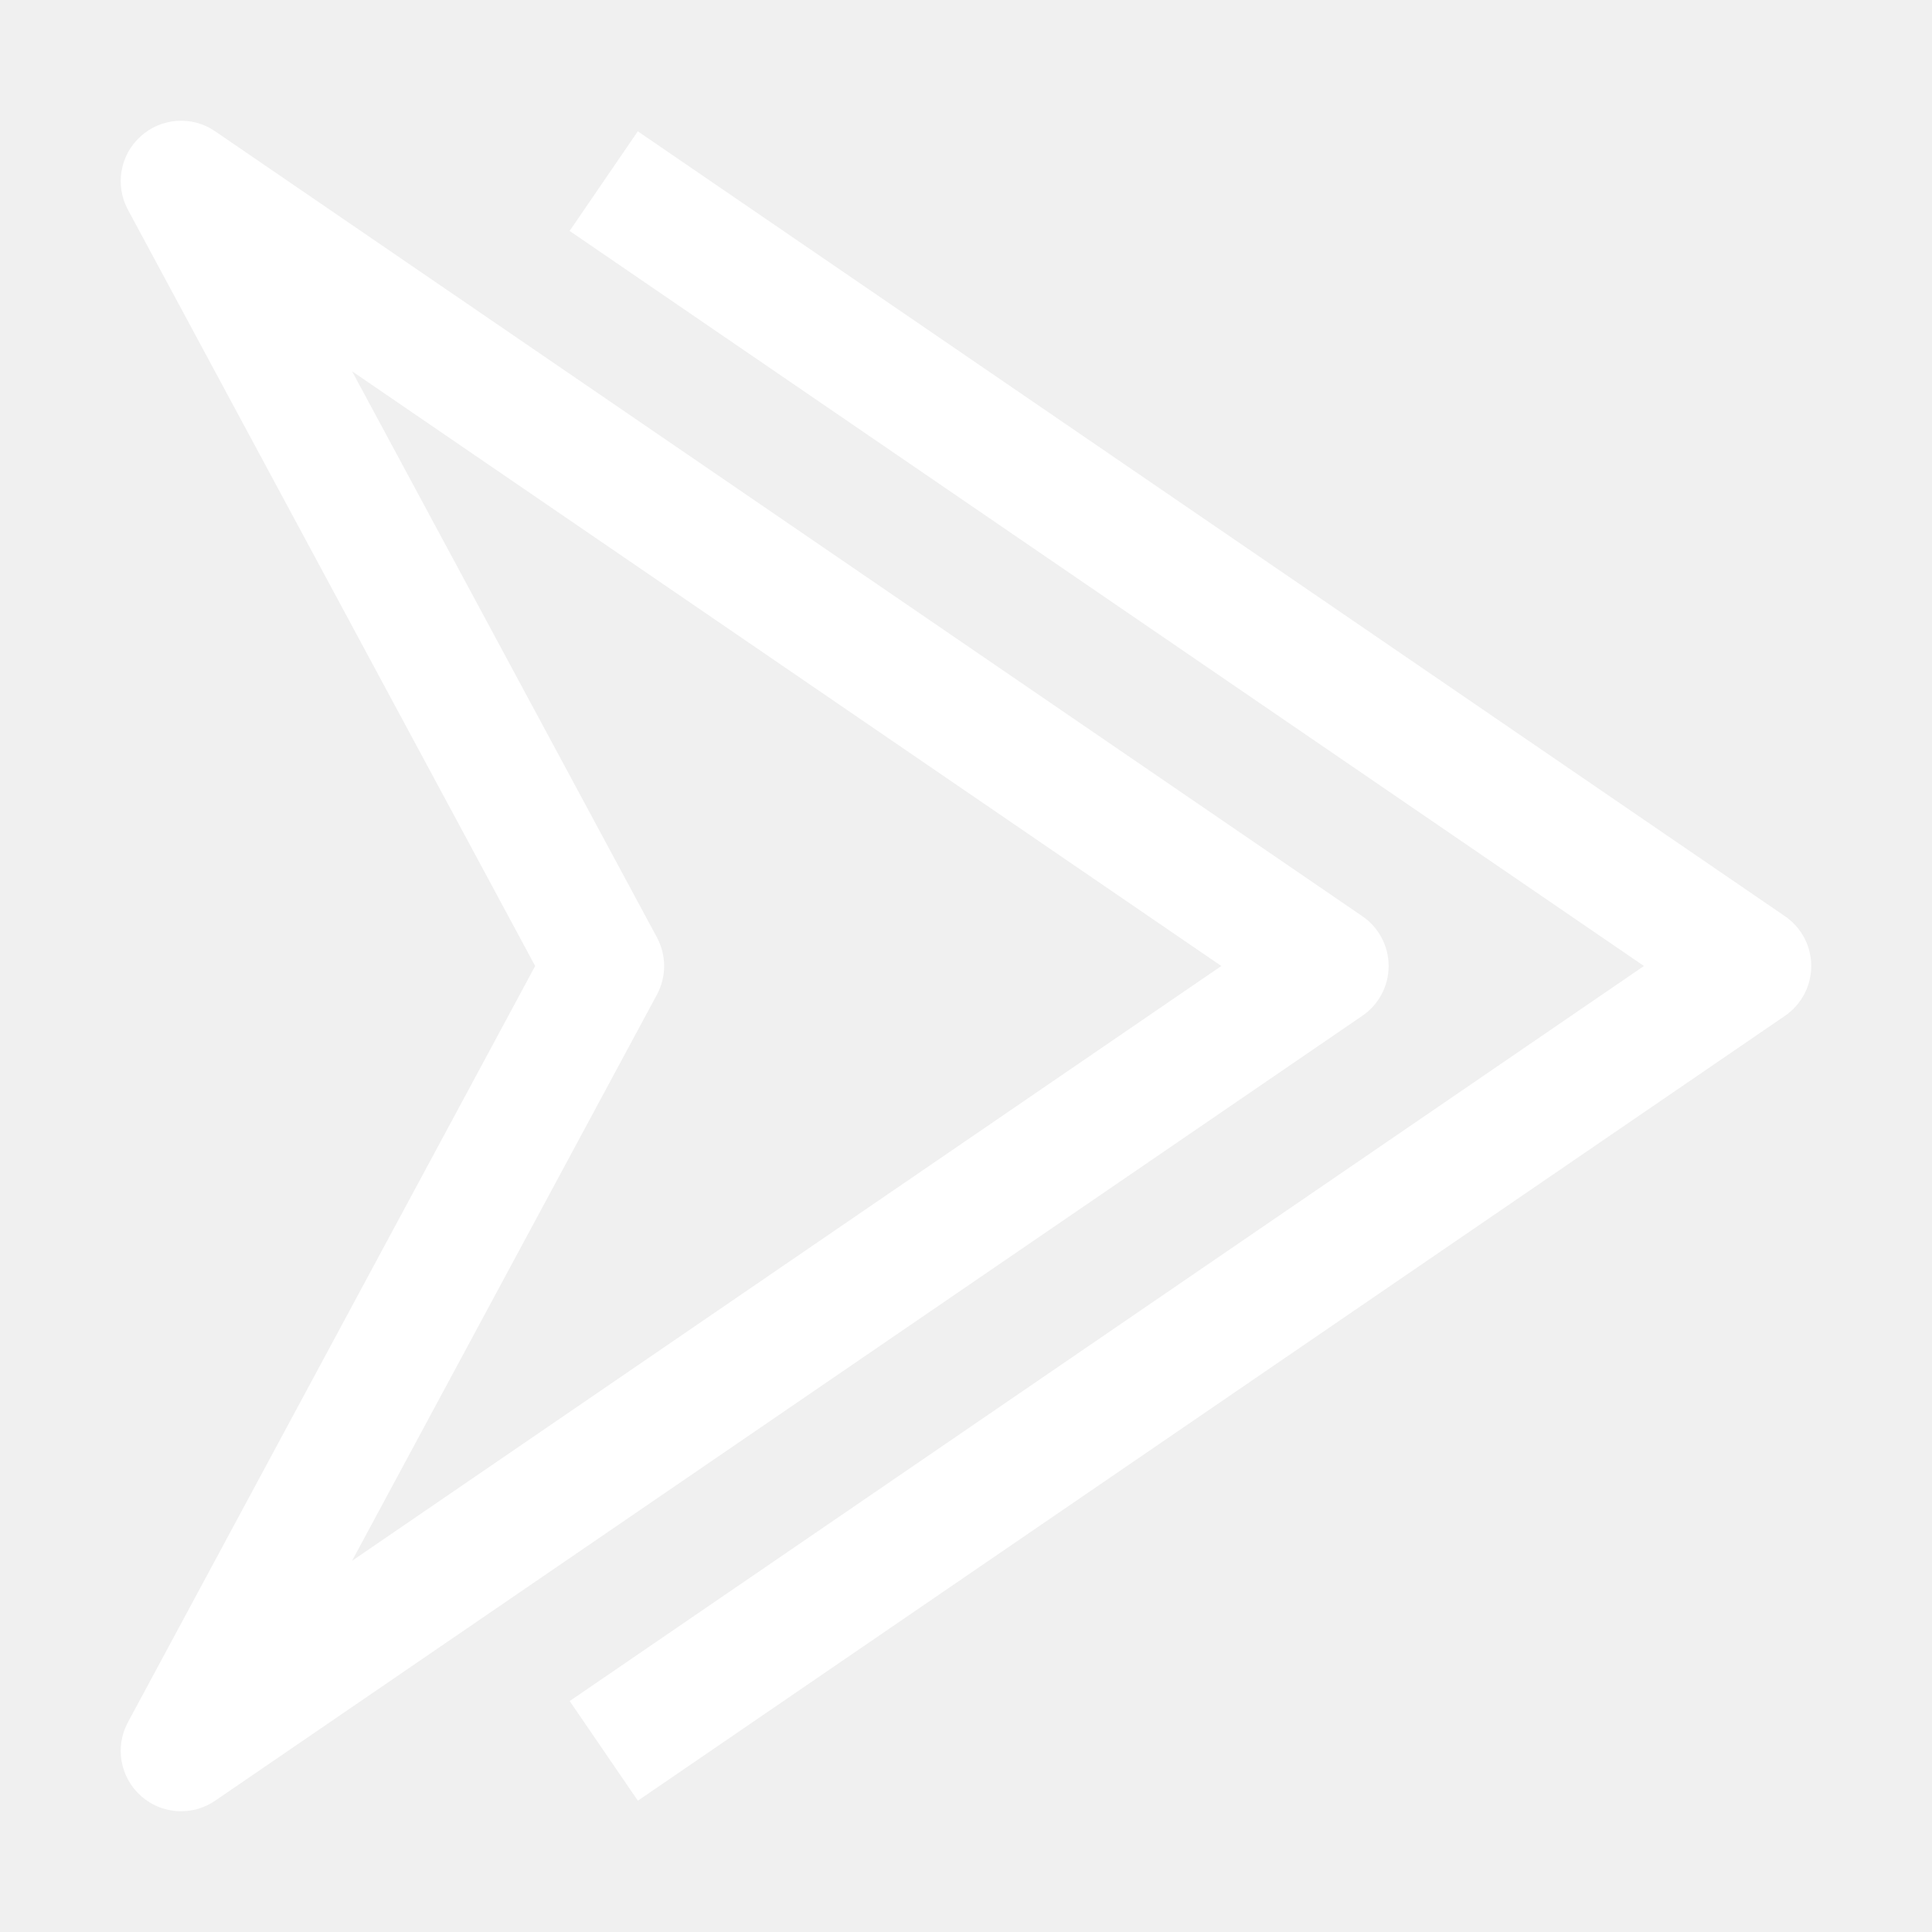
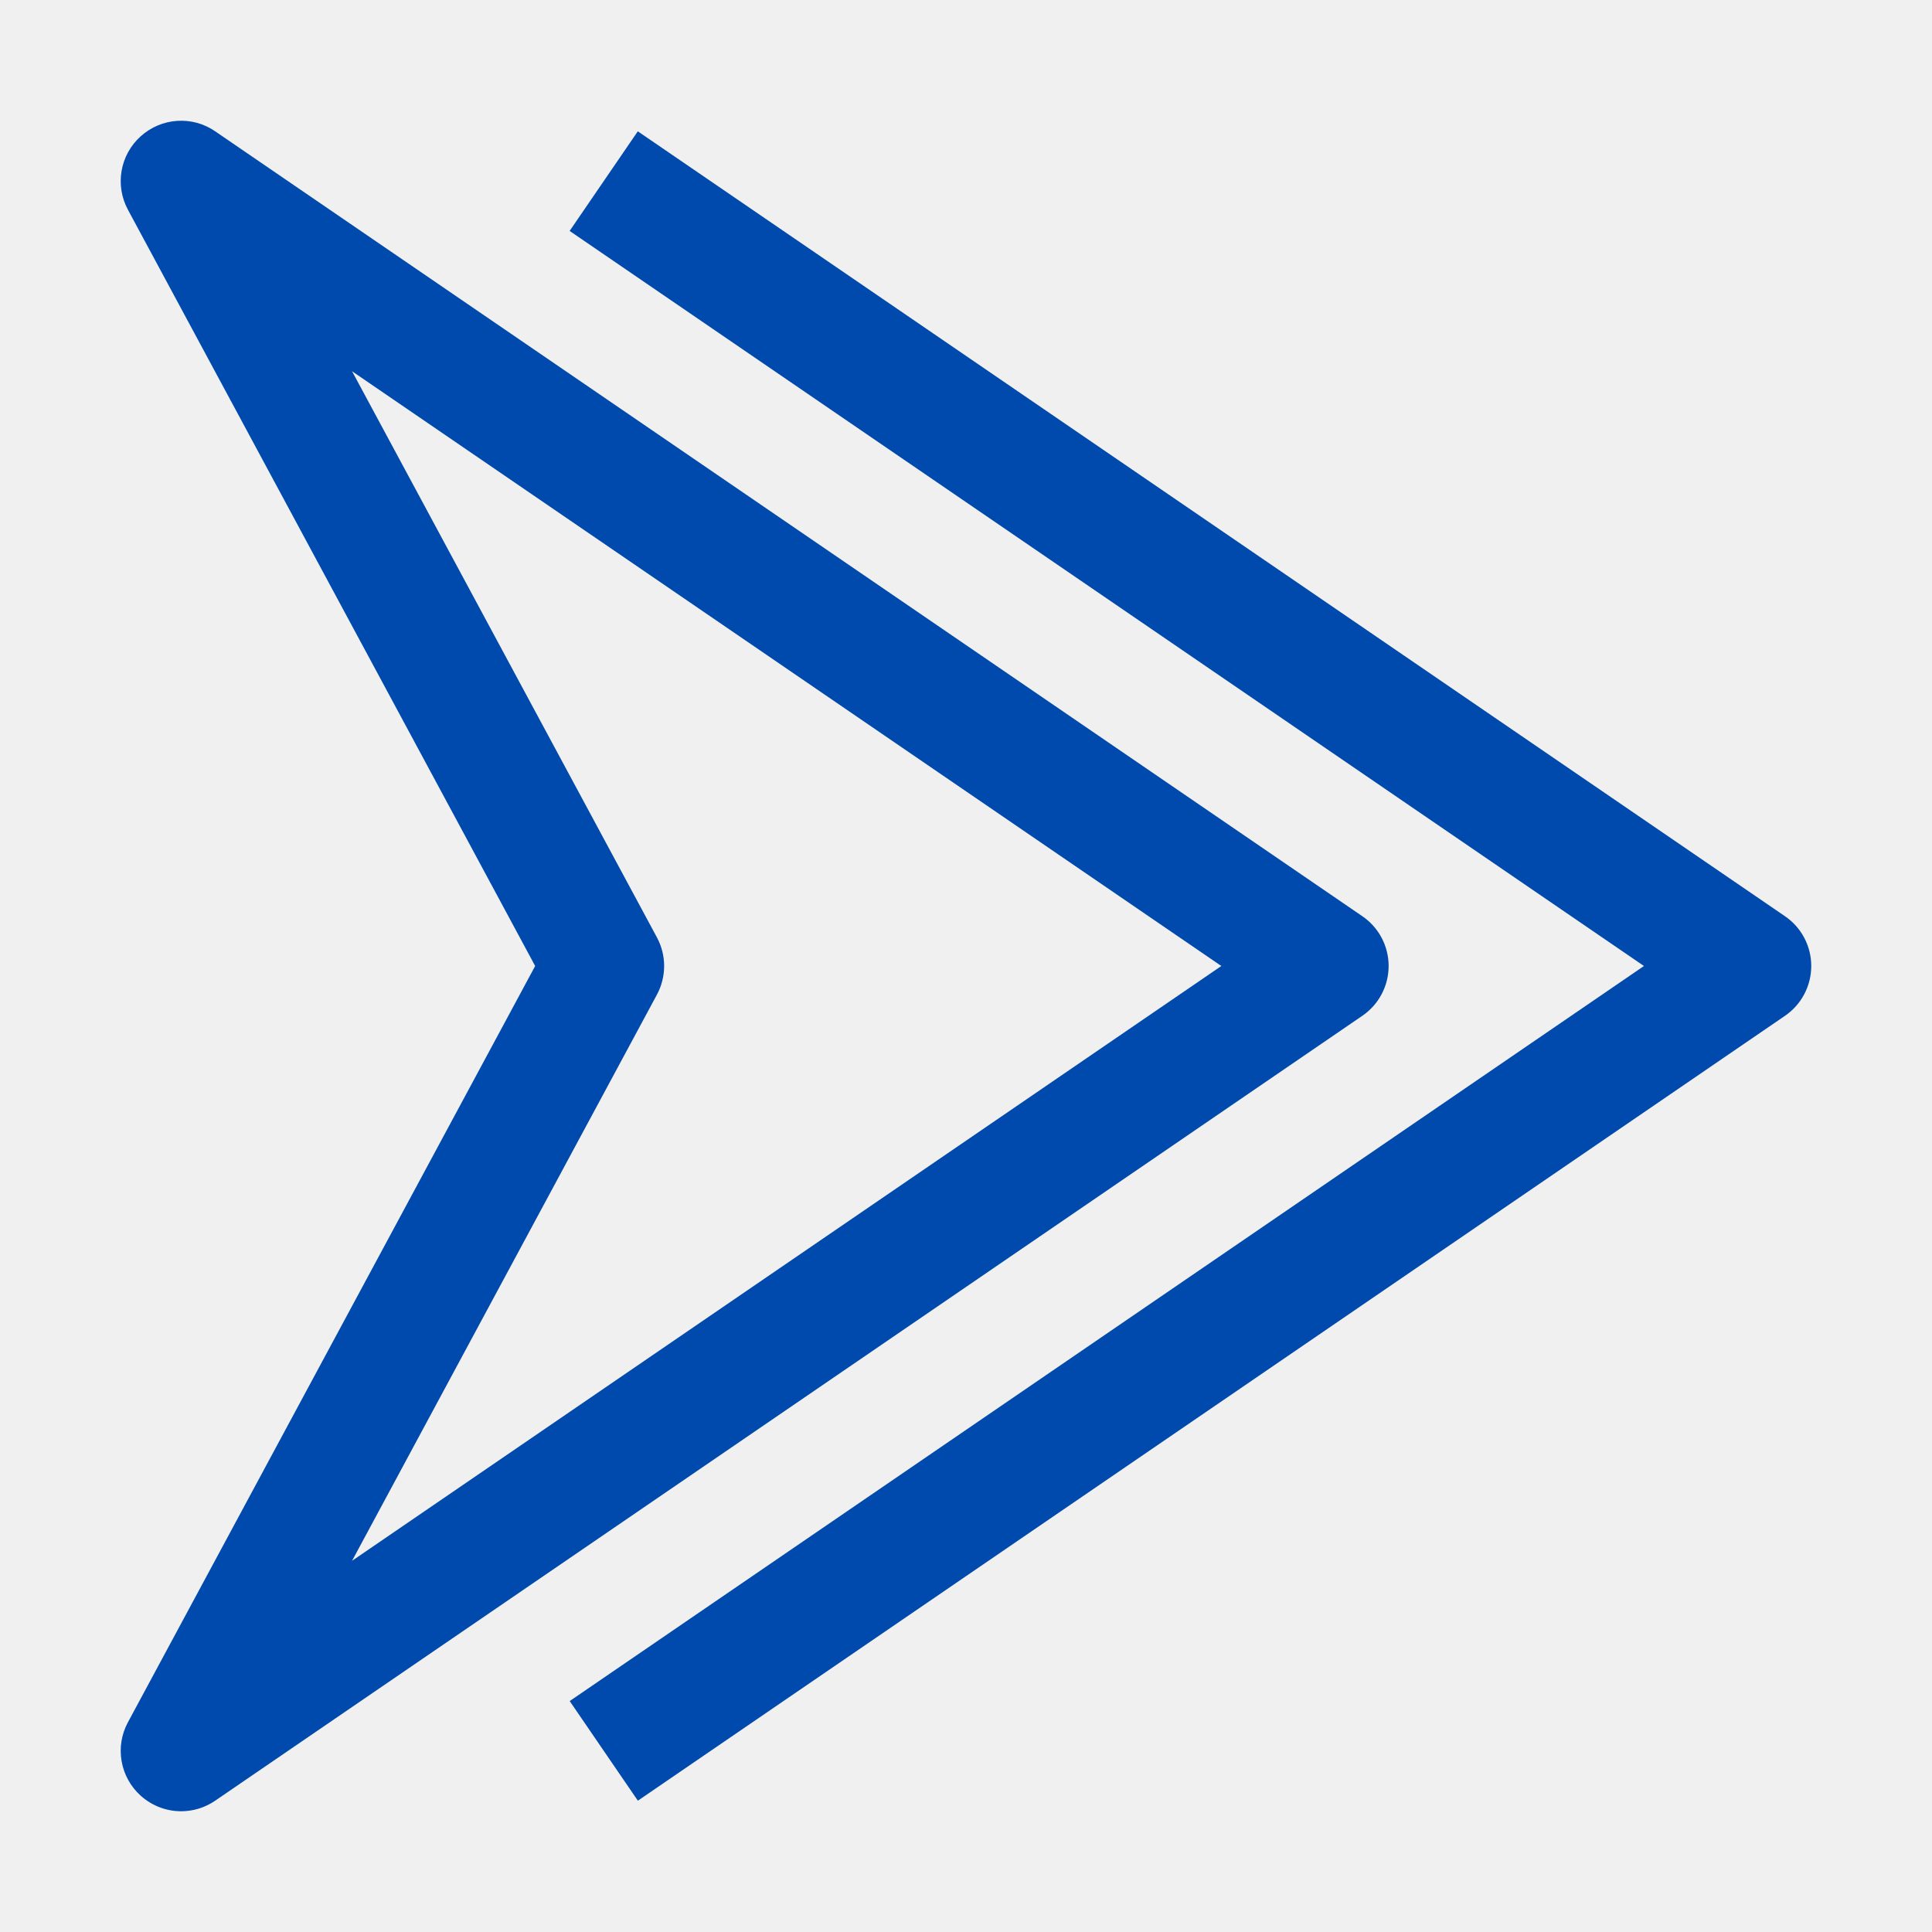
- <svg xmlns="http://www.w3.org/2000/svg" id="Layer_1" fill="#FFFFFF" enable-background="new 0 0 32 32" viewBox="0 0 32 32">
+ <svg xmlns="http://www.w3.org/2000/svg" id="Layer_1" fill="#004aad" enable-background="new 0 0 32 32" viewBox="0 0 32 32">
  <path d="m23 16c0-.33-.163-.639-.436-.825l-19-13c-.38-.262-.89-.227-1.233.082-.343.307-.431.811-.212 1.217l6.745 12.526-6.745 12.526c-.219.405-.131.909.212 1.217.19.17.429.257.669.257.196 0 .394-.058.564-.175l19-13c.273-.186.436-.495.436-.825zm-17.169 9.852 5.05-9.378c.159-.296.159-.651 0-.947l-5.05-9.378 14.398 9.851z" />
  <path d="m29.564 15.175-19-13-1.129 1.65 17.794 12.175-17.793 12.175 1.129 1.65 19-13c.272-.186.435-.495.435-.825s-.163-.639-.436-.825z" />
</svg>
